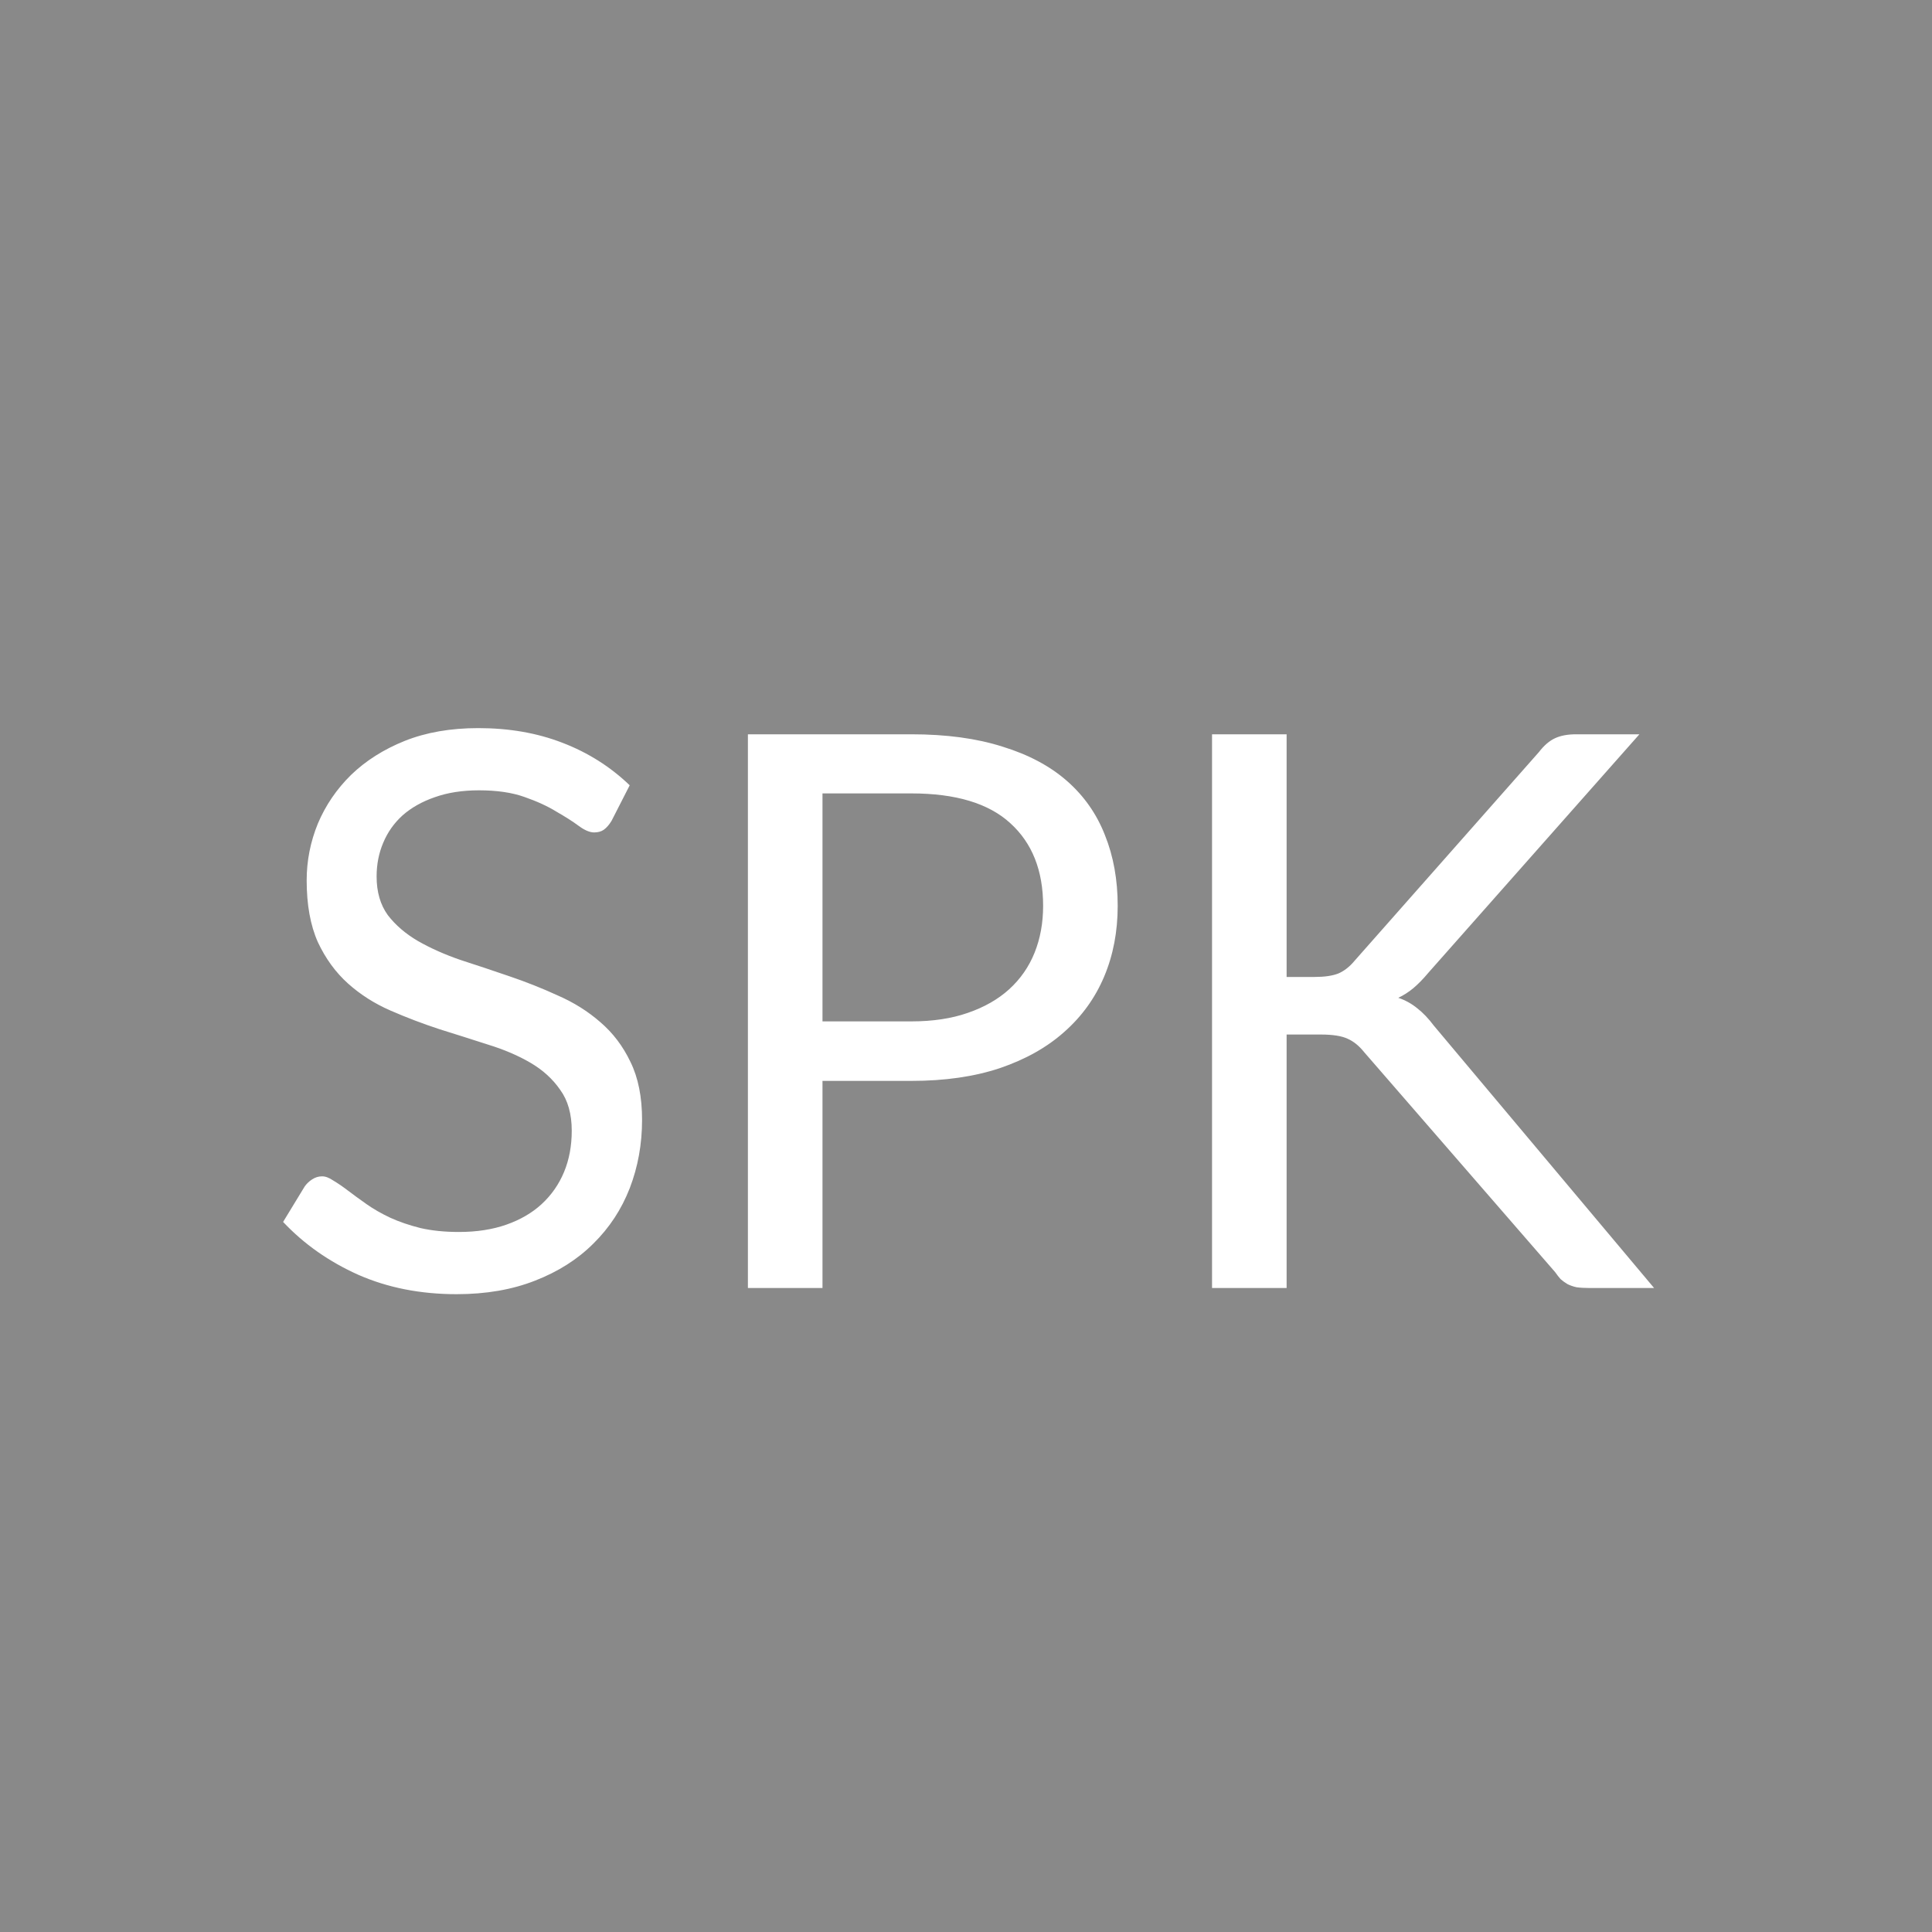
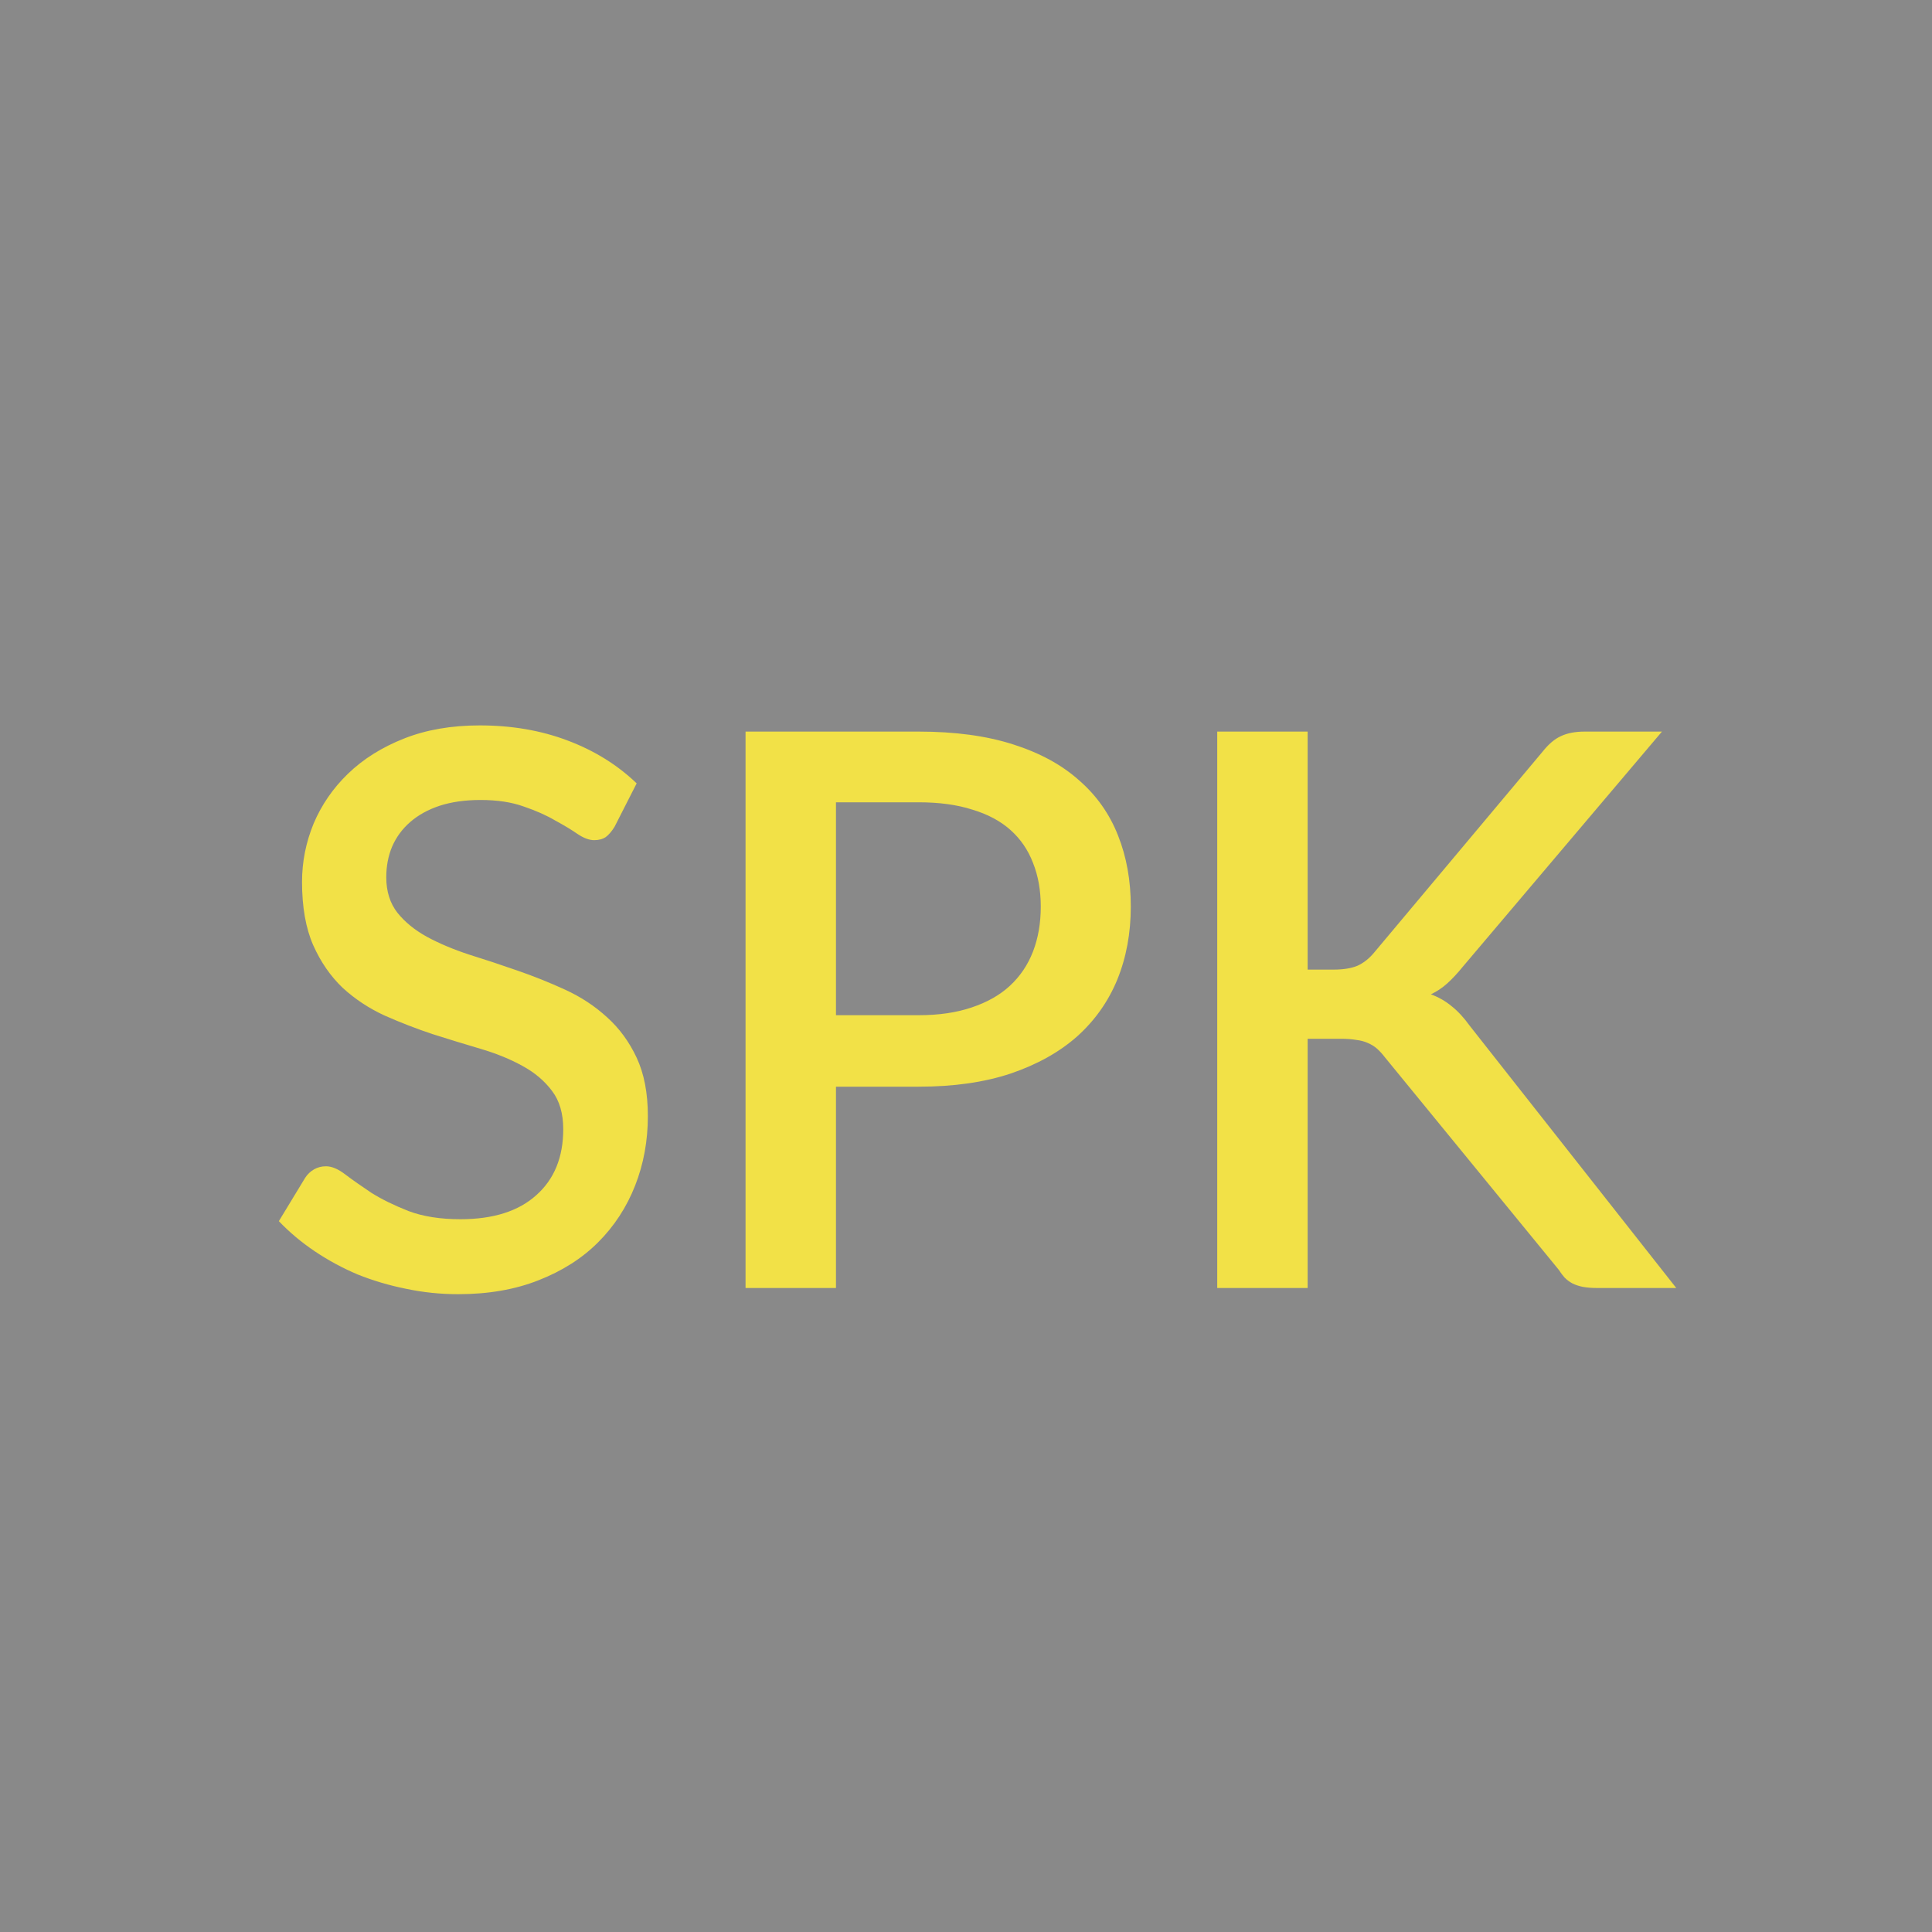
<svg xmlns="http://www.w3.org/2000/svg" width="60" height="60" viewBox="0 0 60 60" fill="none">
  <rect width="60" height="60" fill="#898989" />
-   <path d="M18.992 25.492C18.92 25.612 18.84 25.704 18.752 25.768C18.672 25.824 18.572 25.852 18.452 25.852C18.316 25.852 18.156 25.784 17.972 25.648C17.788 25.512 17.556 25.364 17.276 25.204C17.004 25.036 16.672 24.884 16.28 24.748C15.896 24.612 15.428 24.544 14.876 24.544C14.356 24.544 13.896 24.616 13.496 24.76C13.104 24.896 12.772 25.084 12.5 25.324C12.236 25.564 12.036 25.848 11.9 26.176C11.764 26.496 11.696 26.844 11.696 27.22C11.696 27.7 11.812 28.1 12.044 28.42C12.284 28.732 12.596 29 12.98 29.224C13.372 29.448 13.812 29.644 14.3 29.812C14.796 29.972 15.3 30.14 15.812 30.316C16.332 30.492 16.836 30.692 17.324 30.916C17.82 31.132 18.26 31.408 18.644 31.744C19.036 32.08 19.348 32.492 19.58 32.98C19.82 33.468 19.94 34.068 19.94 34.78C19.94 35.532 19.812 36.24 19.556 36.904C19.3 37.56 18.924 38.132 18.428 38.62C17.94 39.108 17.336 39.492 16.616 39.772C15.904 40.052 15.092 40.192 14.18 40.192C13.06 40.192 12.044 39.992 11.132 39.592C10.22 39.184 9.44 38.636 8.792 37.948L9.464 36.844C9.528 36.756 9.604 36.684 9.692 36.628C9.788 36.564 9.892 36.532 10.004 36.532C10.108 36.532 10.224 36.576 10.352 36.664C10.488 36.744 10.64 36.848 10.808 36.976C10.976 37.104 11.168 37.244 11.384 37.396C11.6 37.548 11.844 37.688 12.116 37.816C12.396 37.944 12.712 38.052 13.064 38.14C13.416 38.22 13.812 38.26 14.252 38.26C14.804 38.26 15.296 38.184 15.728 38.032C16.16 37.88 16.524 37.668 16.82 37.396C17.124 37.116 17.356 36.784 17.516 36.4C17.676 36.016 17.756 35.588 17.756 35.116C17.756 34.596 17.636 34.172 17.396 33.844C17.164 33.508 16.856 33.228 16.472 33.004C16.088 32.78 15.648 32.592 15.152 32.44C14.656 32.28 14.152 32.12 13.64 31.96C13.128 31.792 12.624 31.6 12.128 31.384C11.632 31.168 11.192 30.888 10.808 30.544C10.424 30.2 10.112 29.772 9.872 29.26C9.64 28.74 9.524 28.1 9.524 27.34C9.524 26.732 9.64 26.144 9.872 25.576C10.112 25.008 10.456 24.504 10.904 24.064C11.36 23.624 11.916 23.272 12.572 23.008C13.236 22.744 13.996 22.612 14.852 22.612C15.812 22.612 16.684 22.764 17.468 23.068C18.26 23.372 18.956 23.812 19.556 24.388L18.992 25.492ZM28.303 31.72C28.967 31.72 29.551 31.632 30.055 31.456C30.567 31.28 30.995 31.036 31.339 30.724C31.691 30.404 31.955 30.024 32.131 29.584C32.307 29.144 32.395 28.66 32.395 28.132C32.395 27.036 32.055 26.18 31.375 25.564C30.703 24.948 29.679 24.64 28.303 24.64H25.543V31.72H28.303ZM28.303 22.804C29.391 22.804 30.335 22.932 31.135 23.188C31.943 23.436 32.611 23.792 33.139 24.256C33.667 24.72 34.059 25.28 34.315 25.936C34.579 26.592 34.711 27.324 34.711 28.132C34.711 28.932 34.571 29.664 34.291 30.328C34.011 30.992 33.599 31.564 33.055 32.044C32.519 32.524 31.851 32.9 31.051 33.172C30.259 33.436 29.343 33.568 28.303 33.568H25.543V40H23.227V22.804H28.303ZM39.957 30.34H40.833C41.137 30.34 41.381 30.304 41.565 30.232C41.749 30.152 41.917 30.02 42.069 29.836L47.793 23.356C47.953 23.148 48.121 23.004 48.297 22.924C48.473 22.844 48.689 22.804 48.945 22.804H50.913L44.361 30.208C44.201 30.4 44.045 30.56 43.893 30.688C43.749 30.808 43.593 30.908 43.425 30.988C43.641 31.06 43.837 31.168 44.013 31.312C44.189 31.448 44.361 31.628 44.529 31.852L51.369 40H49.353C49.201 40 49.069 39.992 48.957 39.976C48.853 39.952 48.761 39.92 48.681 39.88C48.601 39.832 48.529 39.78 48.465 39.724C48.409 39.66 48.353 39.588 48.297 39.508L42.369 32.68C42.209 32.48 42.037 32.34 41.853 32.26C41.669 32.172 41.389 32.128 41.013 32.128H39.957V40H37.641V22.804H39.957V30.34Z" fill="white" />
+   <path d="M19.088 25.672C19 25.816 18.908 25.924 18.812 25.996C18.716 26.06 18.596 26.092 18.452 26.092C18.3 26.092 18.128 26.028 17.936 25.9C17.752 25.772 17.52 25.632 17.24 25.48C16.968 25.32 16.644 25.176 16.268 25.048C15.892 24.912 15.444 24.844 14.924 24.844C14.444 24.844 14.02 24.904 13.652 25.024C13.292 25.144 12.988 25.312 12.74 25.528C12.492 25.744 12.304 26 12.176 26.296C12.056 26.584 11.996 26.9 11.996 27.244C11.996 27.684 12.112 28.052 12.344 28.348C12.576 28.636 12.88 28.884 13.256 29.092C13.64 29.3 14.076 29.484 14.564 29.644C15.052 29.796 15.548 29.96 16.052 30.136C16.564 30.312 17.064 30.512 17.552 30.736C18.04 30.96 18.472 31.244 18.848 31.588C19.232 31.932 19.54 32.352 19.772 32.848C20.004 33.344 20.12 33.948 20.12 34.66C20.12 35.428 19.988 36.148 19.724 36.82C19.46 37.492 19.076 38.08 18.572 38.584C18.076 39.08 17.46 39.472 16.724 39.76C15.996 40.048 15.164 40.192 14.228 40.192C13.676 40.192 13.136 40.136 12.608 40.024C12.088 39.92 11.588 39.772 11.108 39.58C10.636 39.38 10.192 39.14 9.776 38.86C9.36 38.58 8.988 38.268 8.66 37.924L9.476 36.58C9.548 36.468 9.64 36.38 9.752 36.316C9.864 36.252 9.988 36.22 10.124 36.22C10.308 36.22 10.512 36.308 10.736 36.484C10.96 36.652 11.228 36.84 11.54 37.048C11.86 37.248 12.244 37.436 12.692 37.612C13.14 37.78 13.676 37.864 14.3 37.864C15.316 37.864 16.1 37.616 16.652 37.12C17.212 36.624 17.492 35.94 17.492 35.068C17.492 34.58 17.376 34.184 17.144 33.88C16.912 33.568 16.604 33.308 16.22 33.1C15.844 32.892 15.412 32.716 14.924 32.572C14.436 32.428 13.94 32.276 13.436 32.116C12.932 31.948 12.436 31.756 11.948 31.54C11.46 31.316 11.024 31.028 10.64 30.676C10.264 30.316 9.96 29.876 9.728 29.356C9.496 28.828 9.38 28.172 9.38 27.388C9.38 26.764 9.5 26.16 9.74 25.576C9.988 24.992 10.344 24.476 10.808 24.028C11.28 23.572 11.86 23.208 12.548 22.936C13.236 22.664 14.02 22.528 14.9 22.528C15.892 22.528 16.8 22.684 17.624 22.996C18.456 23.308 19.172 23.752 19.772 24.328L19.088 25.672ZM28.53 31.528C29.154 31.528 29.702 31.448 30.174 31.288C30.654 31.128 31.05 30.904 31.362 30.616C31.682 30.32 31.922 29.964 32.082 29.548C32.242 29.132 32.322 28.668 32.322 28.156C32.322 27.652 32.242 27.2 32.082 26.8C31.93 26.4 31.698 26.06 31.386 25.78C31.074 25.5 30.678 25.288 30.198 25.144C29.726 24.992 29.17 24.916 28.53 24.916H25.962V31.528H28.53ZM28.53 22.72C29.658 22.72 30.634 22.852 31.458 23.116C32.29 23.38 32.974 23.752 33.51 24.232C34.054 24.704 34.458 25.276 34.722 25.948C34.986 26.612 35.118 27.348 35.118 28.156C35.118 28.98 34.978 29.736 34.698 30.424C34.418 31.104 34.002 31.692 33.45 32.188C32.898 32.676 32.21 33.06 31.386 33.34C30.57 33.612 29.618 33.748 28.53 33.748H25.962V40H23.154V22.72H28.53ZM40.61 30.112H41.414C41.718 30.112 41.966 30.072 42.158 29.992C42.35 29.904 42.522 29.768 42.674 29.584L47.906 23.344C48.09 23.112 48.278 22.952 48.47 22.864C48.67 22.768 48.918 22.72 49.214 22.72H51.614L45.434 30.016C45.266 30.224 45.102 30.4 44.942 30.544C44.79 30.68 44.622 30.792 44.438 30.88C44.678 30.968 44.894 31.092 45.086 31.252C45.278 31.404 45.466 31.608 45.65 31.864L52.058 40H49.61C49.434 40 49.282 39.988 49.154 39.964C49.034 39.94 48.926 39.904 48.83 39.856C48.742 39.808 48.662 39.748 48.59 39.676C48.526 39.604 48.466 39.524 48.41 39.436L43.01 32.836C42.93 32.732 42.85 32.644 42.77 32.572C42.69 32.5 42.594 32.44 42.482 32.392C42.378 32.344 42.258 32.312 42.122 32.296C41.986 32.272 41.826 32.26 41.642 32.26H40.61V40H37.802V22.72H40.61V30.112Z" fill="#F2E147" />
</svg>
